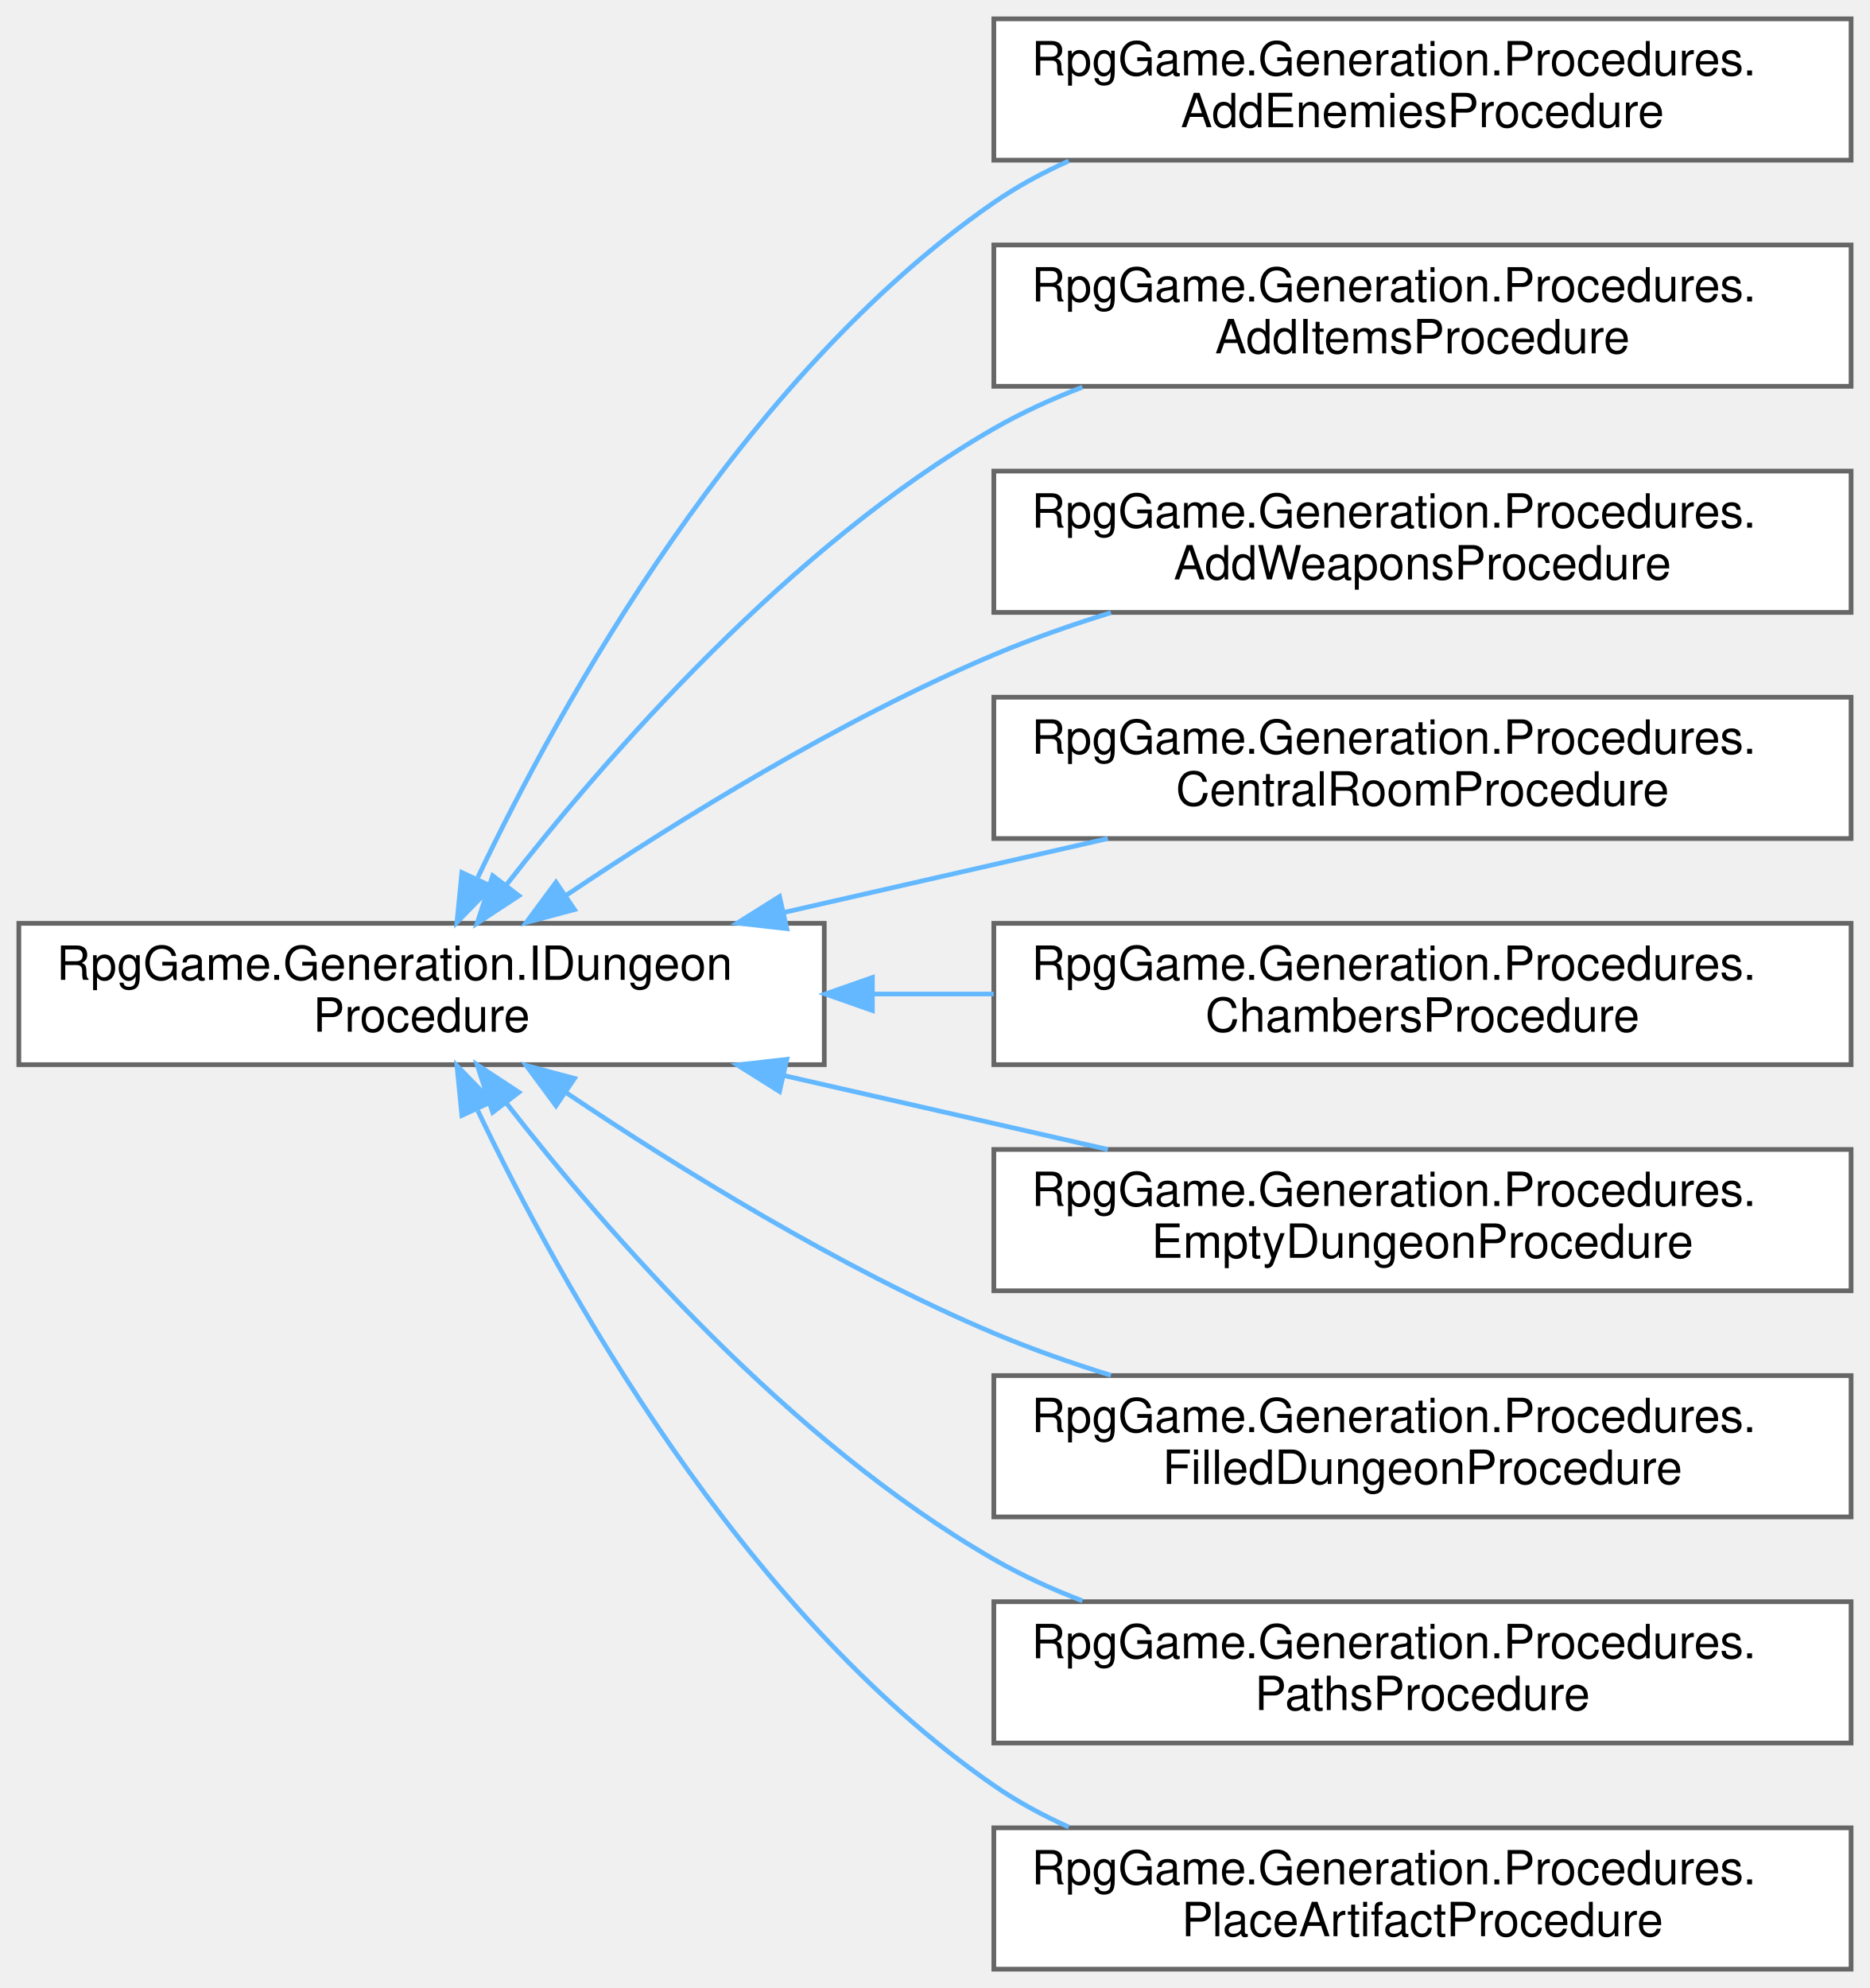
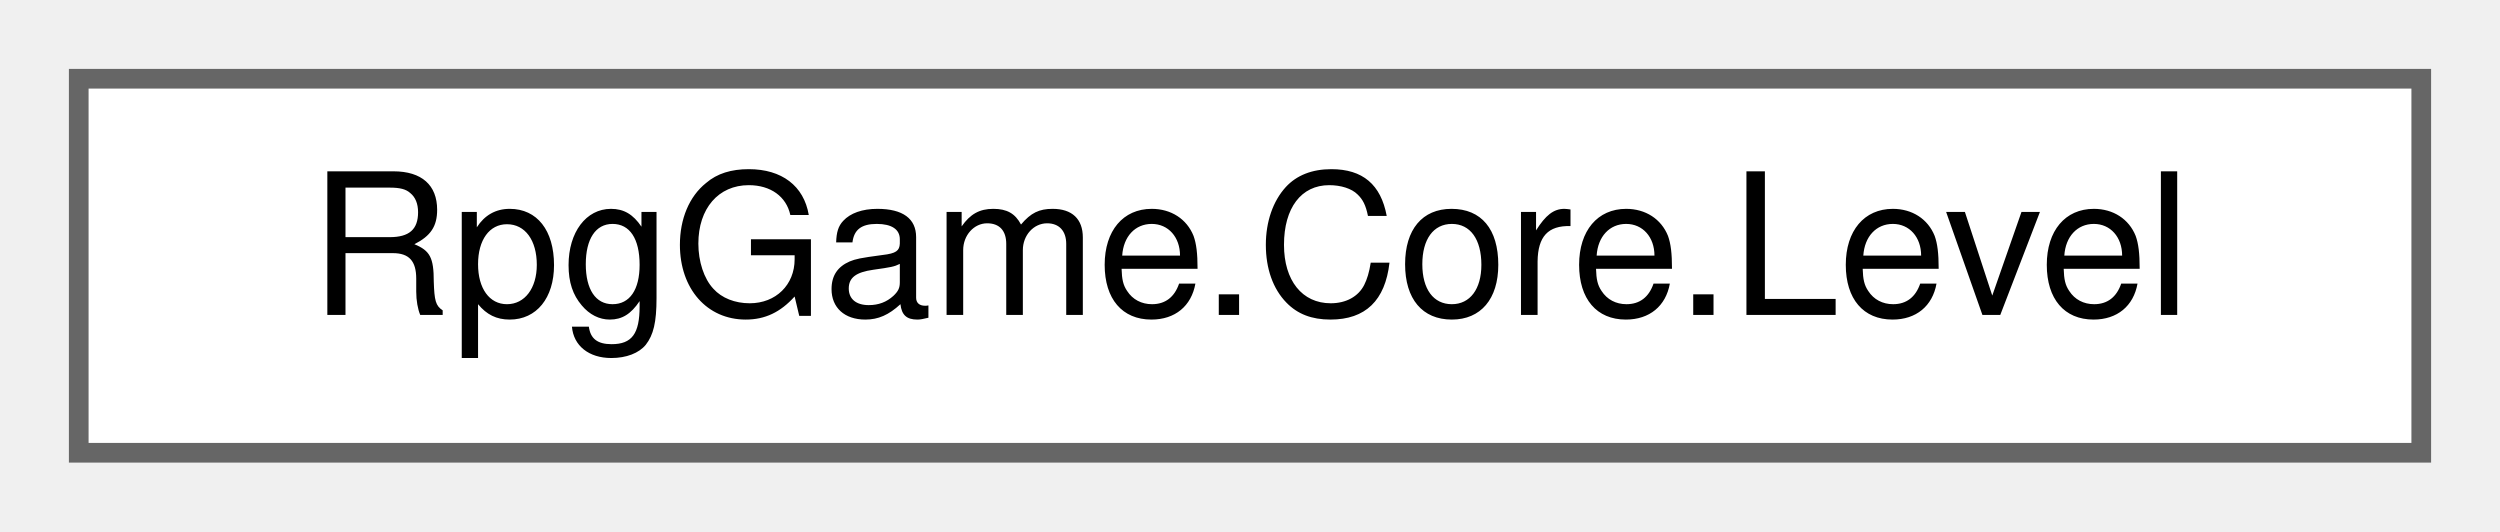
- <svg xmlns="http://www.w3.org/2000/svg" xmlns:xlink="http://www.w3.org/1999/xlink" width="397pt" height="422pt" viewBox="0.00 0.00 397.00 422.00">
-   <g id="graph0" class="graph" transform="scale(1 1) rotate(0) translate(4 418)">
+ <svg xmlns="http://www.w3.org/2000/svg" xmlns:xlink="http://www.w3.org/1999/xlink" width="127pt" height="27pt" viewBox="0.00 0.00 127.00 27.00">
+   <g id="graph0" class="graph" transform="scale(1 1) rotate(0) translate(4 23)">
    <g id="Node000000" class="node">
      <g id="a_Node000000">
-         <a xlink:href="interfaceRpgGame_1_1Generation_1_1IDungeonProcedure.html" target="_top" xlink:title="Defines a procedural step in dungeon generation.">
-           <polygon fill="white" stroke="#666666" points="171,-222 0,-222 0,-192 171,-192 171,-222" />
-           <text text-anchor="start" x="8" y="-210" font-family="Helvetica,sans-Serif" font-size="10.00">RpgGame.Generation.IDungeon</text>
-           <text text-anchor="middle" x="85.5" y="-199" font-family="Helvetica,sans-Serif" font-size="10.00">Procedure</text>
-         </a>
-       </g>
-     </g>
-     <g id="Node000001" class="node">
-       <g id="a_Node000001">
-         <a xlink:href="classRpgGame_1_1Generation_1_1Procedures_1_1AddEnemiesProcedure.html" target="_top" xlink:title="Spawns enemies from an ordered list provided at construction — no branching on dungeon theme here.">
-           <polygon fill="white" stroke="#666666" points="389,-414 207,-414 207,-384 389,-384 389,-414" />
-           <text text-anchor="start" x="215" y="-402" font-family="Helvetica,sans-Serif" font-size="10.00">RpgGame.Generation.Procedures.</text>
-           <text text-anchor="middle" x="298" y="-391" font-family="Helvetica,sans-Serif" font-size="10.00">AddEnemiesProcedure</text>
-         </a>
-       </g>
-     </g>
-     <g id="edge13_Node000000_Node000001" class="edge">
-       <g id="a_edge13_Node000000_Node000001">
-         <a xlink:title=" ">
-           <path fill="none" stroke="#63b8ff" d="M97.44,-231.75C115.07,-268.7 153.28,-337.89 207,-375 211.92,-378.4 217.3,-381.32 222.9,-383.83" />
-           <polygon fill="#63b8ff" stroke="#63b8ff" points="100.41,-229.83 93.02,-222.24 94.06,-232.78 100.41,-229.83" />
-         </a>
-       </g>
-     </g>
-     <g id="Node000002" class="node">
-       <g id="a_Node000002">
-         <a xlink:href="classRpgGame_1_1Generation_1_1Procedures_1_1AddItemsProcedure.html" target="_top" xlink:title="Spawns treasure items (coins and gold) at random locations in the dungeon.">
-           <polygon fill="white" stroke="#666666" points="389,-366 207,-366 207,-336 389,-336 389,-366" />
-           <text text-anchor="start" x="215" y="-354" font-family="Helvetica,sans-Serif" font-size="10.00">RpgGame.Generation.Procedures.</text>
-           <text text-anchor="middle" x="298" y="-343" font-family="Helvetica,sans-Serif" font-size="10.00">AddItemsProcedure</text>
-         </a>
-       </g>
-     </g>
-     <g id="edge14_Node000000_Node000002" class="edge">
-       <g id="a_edge14_Node000000_Node000002">
-         <a xlink:title=" ">
-           <path fill="none" stroke="#63b8ff" d="M103.56,-230.23C124.79,-257.46 163.58,-302.03 207,-327 212.89,-330.39 219.27,-333.31 225.81,-335.82" />
-           <polygon fill="#63b8ff" stroke="#63b8ff" points="106.16,-227.86 97.31,-222.04 100.6,-232.11 106.16,-227.86" />
-         </a>
-       </g>
-     </g>
-     <g id="Node000003" class="node">
-       <g id="a_Node000003">
-         <a xlink:href="classRpgGame_1_1Generation_1_1Procedures_1_1AddWeaponsProcedure.html" target="_top" xlink:title="Spawns weapons (swords and double swords) at random locations in the dungeon.">
-           <polygon fill="white" stroke="#666666" points="389,-318 207,-318 207,-288 389,-288 389,-318" />
-           <text text-anchor="start" x="215" y="-306" font-family="Helvetica,sans-Serif" font-size="10.00">RpgGame.Generation.Procedures.</text>
-           <text text-anchor="middle" x="298" y="-295" font-family="Helvetica,sans-Serif" font-size="10.00">AddWeaponsProcedure</text>
-         </a>
-       </g>
-     </g>
-     <g id="edge15_Node000000_Node000003" class="edge">
-       <g id="a_edge15_Node000000_Node000003">
-         <a xlink:title=" ">
-           <path fill="none" stroke="#63b8ff" d="M116.25,-227.98C139.91,-243.86 174.35,-265.21 207,-279 214.9,-282.33 223.38,-285.32 231.87,-287.95" />
-           <polygon fill="#63b8ff" stroke="#63b8ff" points="117.97,-224.92 107.74,-222.19 114.04,-230.71 117.97,-224.92" />
-         </a>
-       </g>
-     </g>
-     <g id="Node000004" class="node">
-       <g id="a_Node000004">
-         <a xlink:href="classRpgGame_1_1Generation_1_1Procedures_1_1CentralRoomProcedure.html" target="_top" xlink:title="Generates a central room in the dungeon.">
-           <polygon fill="white" stroke="#666666" points="389,-270 207,-270 207,-240 389,-240 389,-270" />
-           <text text-anchor="start" x="215" y="-258" font-family="Helvetica,sans-Serif" font-size="10.00">RpgGame.Generation.Procedures.</text>
-           <text text-anchor="middle" x="298" y="-247" font-family="Helvetica,sans-Serif" font-size="10.00">CentralRoomProcedure</text>
-         </a>
-       </g>
-     </g>
-     <g id="edge16_Node000000_Node000004" class="edge">
-       <g id="a_edge16_Node000000_Node000004">
-         <a xlink:title=" ">
-           <path fill="none" stroke="#63b8ff" d="M162.38,-224.3C184.91,-229.44 209.38,-235.02 231.21,-240" />
-           <polygon fill="#63b8ff" stroke="#63b8ff" points="163.05,-220.87 152.53,-222.06 161.5,-227.69 163.05,-220.87" />
-         </a>
-       </g>
-     </g>
-     <g id="Node000005" class="node">
-       <g id="a_Node000005">
-         <a xlink:href="classRpgGame_1_1Generation_1_1Procedures_1_1ChambersProcedure.html" target="_top" xlink:title="Generates multiple random chamber rooms in the dungeon.">
-           <polygon fill="white" stroke="#666666" points="389,-222 207,-222 207,-192 389,-192 389,-222" />
-           <text text-anchor="start" x="215" y="-210" font-family="Helvetica,sans-Serif" font-size="10.00">RpgGame.Generation.Procedures.</text>
-           <text text-anchor="middle" x="298" y="-199" font-family="Helvetica,sans-Serif" font-size="10.00">ChambersProcedure</text>
-         </a>
-       </g>
-     </g>
-     <g id="edge17_Node000000_Node000005" class="edge">
-       <g id="a_edge17_Node000000_Node000005">
-         <a xlink:title=" ">
-           <path fill="none" stroke="#63b8ff" d="M181.49,-207C189.96,-207 198.53,-207 206.96,-207" />
-           <polygon fill="#63b8ff" stroke="#63b8ff" points="181.21,-203.5 171.21,-207 181.21,-210.5 181.21,-203.5" />
-         </a>
-       </g>
-     </g>
-     <g id="Node000006" class="node">
-       <g id="a_Node000006">
-         <a xlink:href="classRpgGame_1_1Generation_1_1Procedures_1_1EmptyDungeonProcedure.html" target="_top" xlink:title="Fills the entire dungeon with floor tiles, creating an empty open space.">
-           <polygon fill="white" stroke="#666666" points="389,-174 207,-174 207,-144 389,-144 389,-174" />
-           <text text-anchor="start" x="215" y="-162" font-family="Helvetica,sans-Serif" font-size="10.00">RpgGame.Generation.Procedures.</text>
-           <text text-anchor="middle" x="298" y="-151" font-family="Helvetica,sans-Serif" font-size="10.00">EmptyDungeonProcedure</text>
-         </a>
-       </g>
-     </g>
-     <g id="edge18_Node000000_Node000006" class="edge">
-       <g id="a_edge18_Node000000_Node000006">
-         <a xlink:title=" ">
-           <path fill="none" stroke="#63b8ff" d="M162.38,-189.7C184.91,-184.56 209.38,-178.98 231.21,-174" />
-           <polygon fill="#63b8ff" stroke="#63b8ff" points="161.5,-186.31 152.53,-191.94 163.05,-193.13 161.5,-186.31" />
-         </a>
-       </g>
-     </g>
-     <g id="Node000007" class="node">
-       <g id="a_Node000007">
-         <a xlink:href="classRpgGame_1_1Generation_1_1Procedures_1_1FilledDungeonProcedure.html" target="_top" xlink:title="Fills the entire dungeon with wall tiles, creating a solid base for carving.">
-           <polygon fill="white" stroke="#666666" points="389,-126 207,-126 207,-96 389,-96 389,-126" />
-           <text text-anchor="start" x="215" y="-114" font-family="Helvetica,sans-Serif" font-size="10.00">RpgGame.Generation.Procedures.</text>
-           <text text-anchor="middle" x="298" y="-103" font-family="Helvetica,sans-Serif" font-size="10.00">FilledDungeonProcedure</text>
-         </a>
-       </g>
-     </g>
-     <g id="edge19_Node000000_Node000007" class="edge">
-       <g id="a_edge19_Node000000_Node000007">
-         <a xlink:title=" ">
-           <path fill="none" stroke="#63b8ff" d="M116.25,-186.02C139.91,-170.14 174.35,-148.79 207,-135 214.9,-131.67 223.38,-128.68 231.87,-126.05" />
-           <polygon fill="#63b8ff" stroke="#63b8ff" points="114.04,-183.29 107.74,-191.81 117.97,-189.08 114.04,-183.29" />
-         </a>
-       </g>
-     </g>
-     <g id="Node000008" class="node">
-       <g id="a_Node000008">
-         <a xlink:href="classRpgGame_1_1Generation_1_1Procedures_1_1PathsProcedure.html" target="_top" xlink:title="Generates corridors connecting all rooms to a central room.">
-           <polygon fill="white" stroke="#666666" points="389,-78 207,-78 207,-48 389,-48 389,-78" />
-           <text text-anchor="start" x="215" y="-66" font-family="Helvetica,sans-Serif" font-size="10.00">RpgGame.Generation.Procedures.</text>
-           <text text-anchor="middle" x="298" y="-55" font-family="Helvetica,sans-Serif" font-size="10.00">PathsProcedure</text>
-         </a>
-       </g>
-     </g>
-     <g id="edge20_Node000000_Node000008" class="edge">
-       <g id="a_edge20_Node000000_Node000008">
-         <a xlink:title=" ">
-           <path fill="none" stroke="#63b8ff" d="M103.56,-183.77C124.79,-156.54 163.58,-111.97 207,-87 212.89,-83.61 219.27,-80.69 225.81,-78.18" />
-           <polygon fill="#63b8ff" stroke="#63b8ff" points="100.6,-181.89 97.31,-191.96 106.16,-186.14 100.6,-181.89" />
-         </a>
-       </g>
-     </g>
-     <g id="Node000009" class="node">
-       <g id="a_Node000009">
-         <a xlink:href="classRpgGame_1_1Generation_1_1Procedures_1_1PlaceArtifactProcedure.html" target="_top" xlink:title="Places exactly one thematic artifact on a random walkable tile (factory supplied by the active theme ...">
-           <polygon fill="white" stroke="#666666" points="389,-30 207,-30 207,0 389,0 389,-30" />
-           <text text-anchor="start" x="215" y="-18" font-family="Helvetica,sans-Serif" font-size="10.00">RpgGame.Generation.Procedures.</text>
-           <text text-anchor="middle" x="298" y="-7" font-family="Helvetica,sans-Serif" font-size="10.00">PlaceArtifactProcedure</text>
-         </a>
-       </g>
-     </g>
-     <g id="edge21_Node000000_Node000009" class="edge">
-       <g id="a_edge21_Node000000_Node000009">
-         <a xlink:title=" ">
-           <path fill="none" stroke="#63b8ff" d="M97.44,-182.25C115.07,-145.3 153.28,-76.11 207,-39 211.92,-35.6 217.3,-32.68 222.9,-30.17" />
-           <polygon fill="#63b8ff" stroke="#63b8ff" points="94.06,-181.22 93.02,-191.76 100.41,-184.17 94.06,-181.22" />
+         <a xlink:href="classRpgGame_1_1Core_1_1Level.html" target="_top" xlink:title="Represents a single game level containing terrain tiles, item placements, and movement validation log...">
+           <polygon fill="white" stroke="#666666" points="119,-19 0,-19 0,0 119,0 119,-19" />
+           <text text-anchor="middle" x="59.5" y="-7" font-family="Helvetica,sans-Serif" font-size="10.00">RpgGame.Core.Level</text>
        </a>
      </g>
    </g>
  </g>
</svg>
